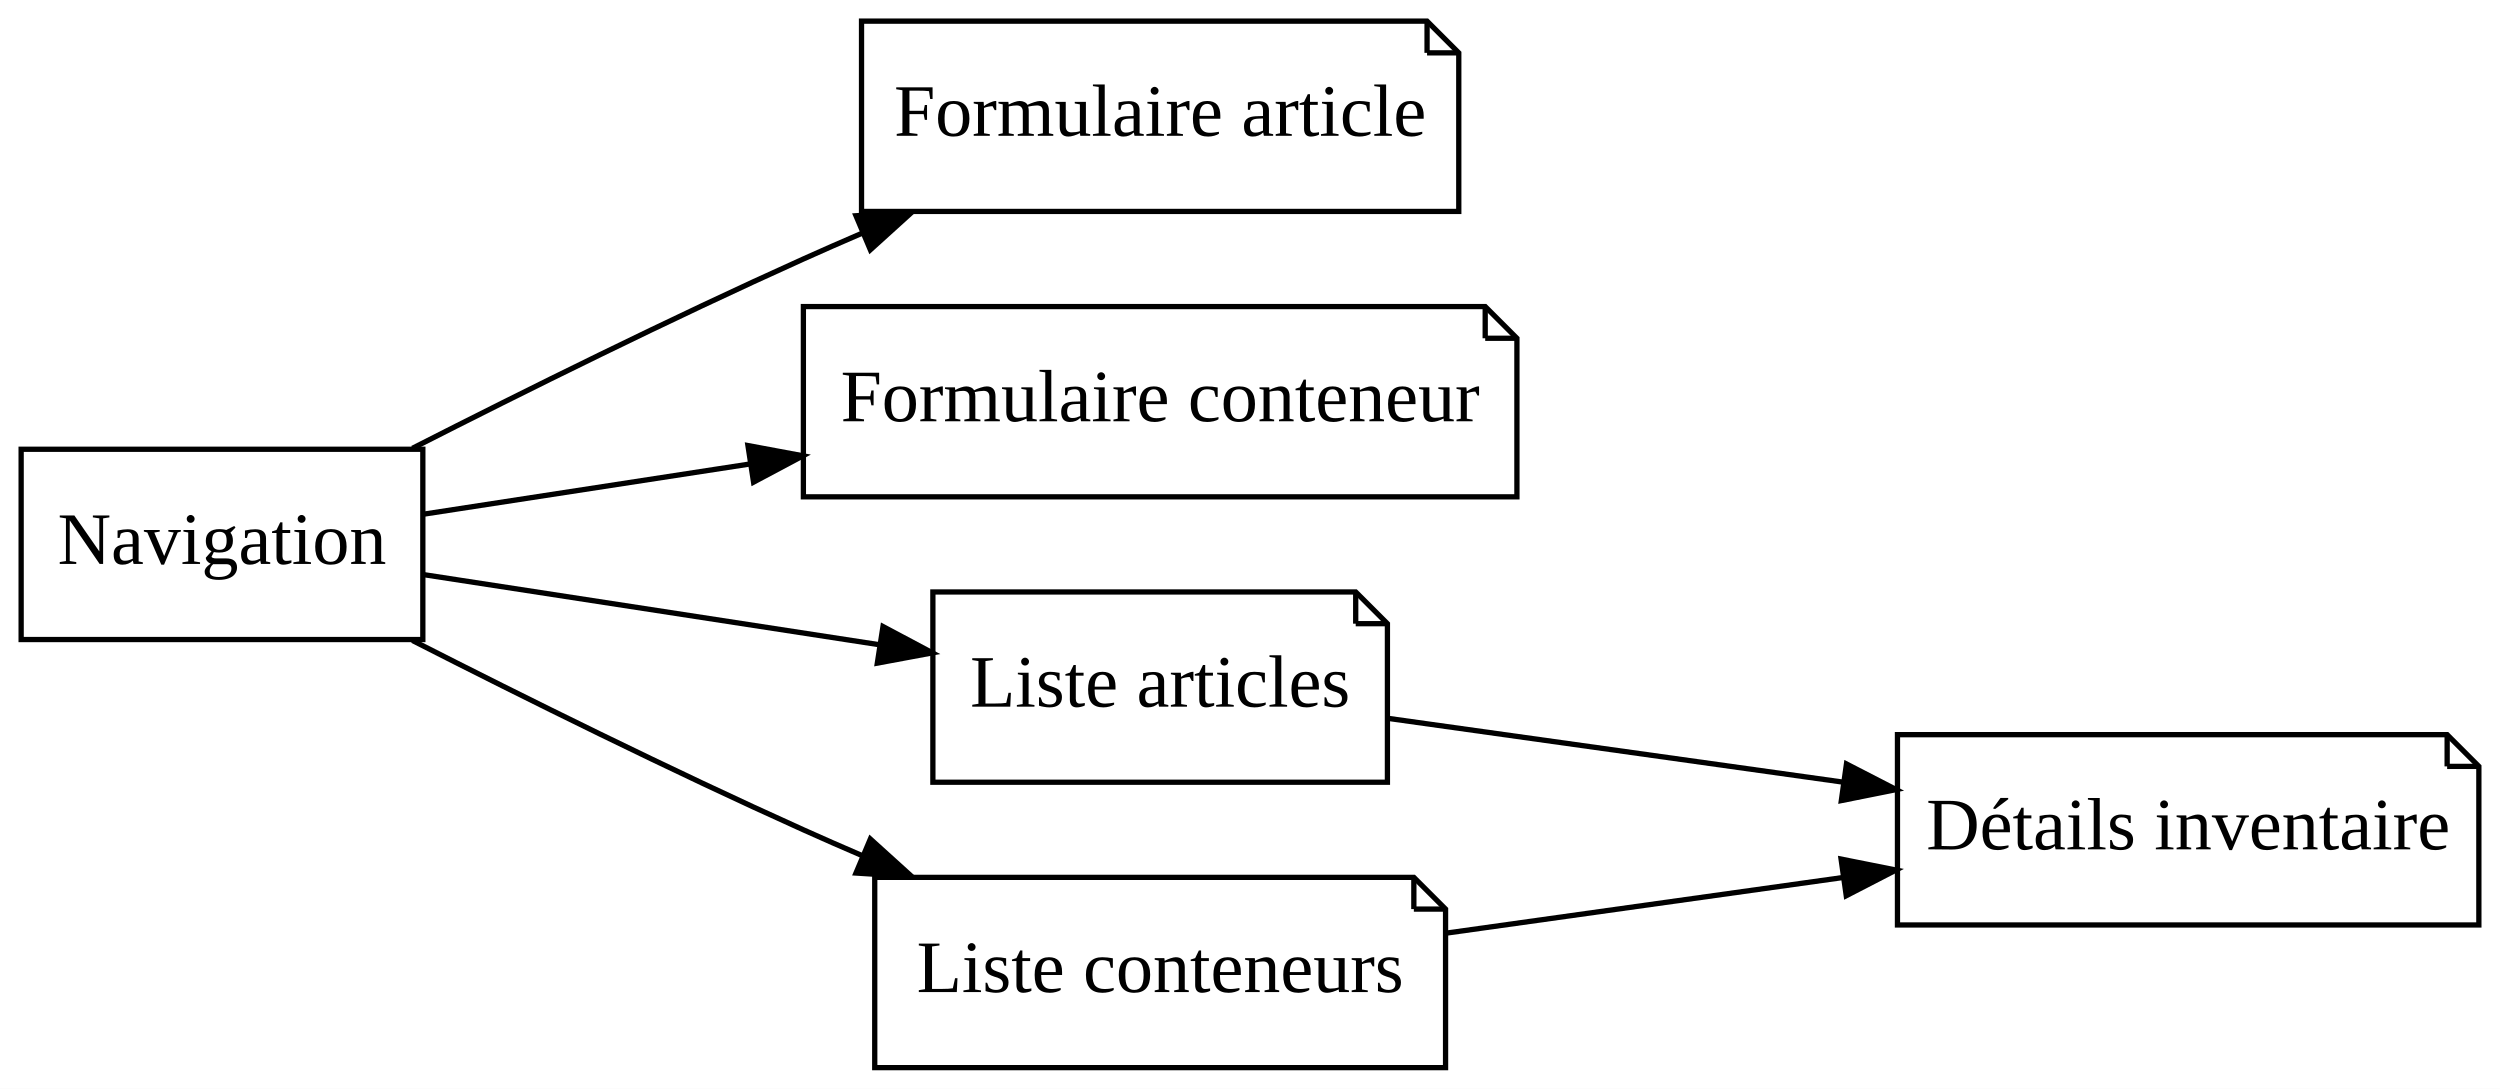
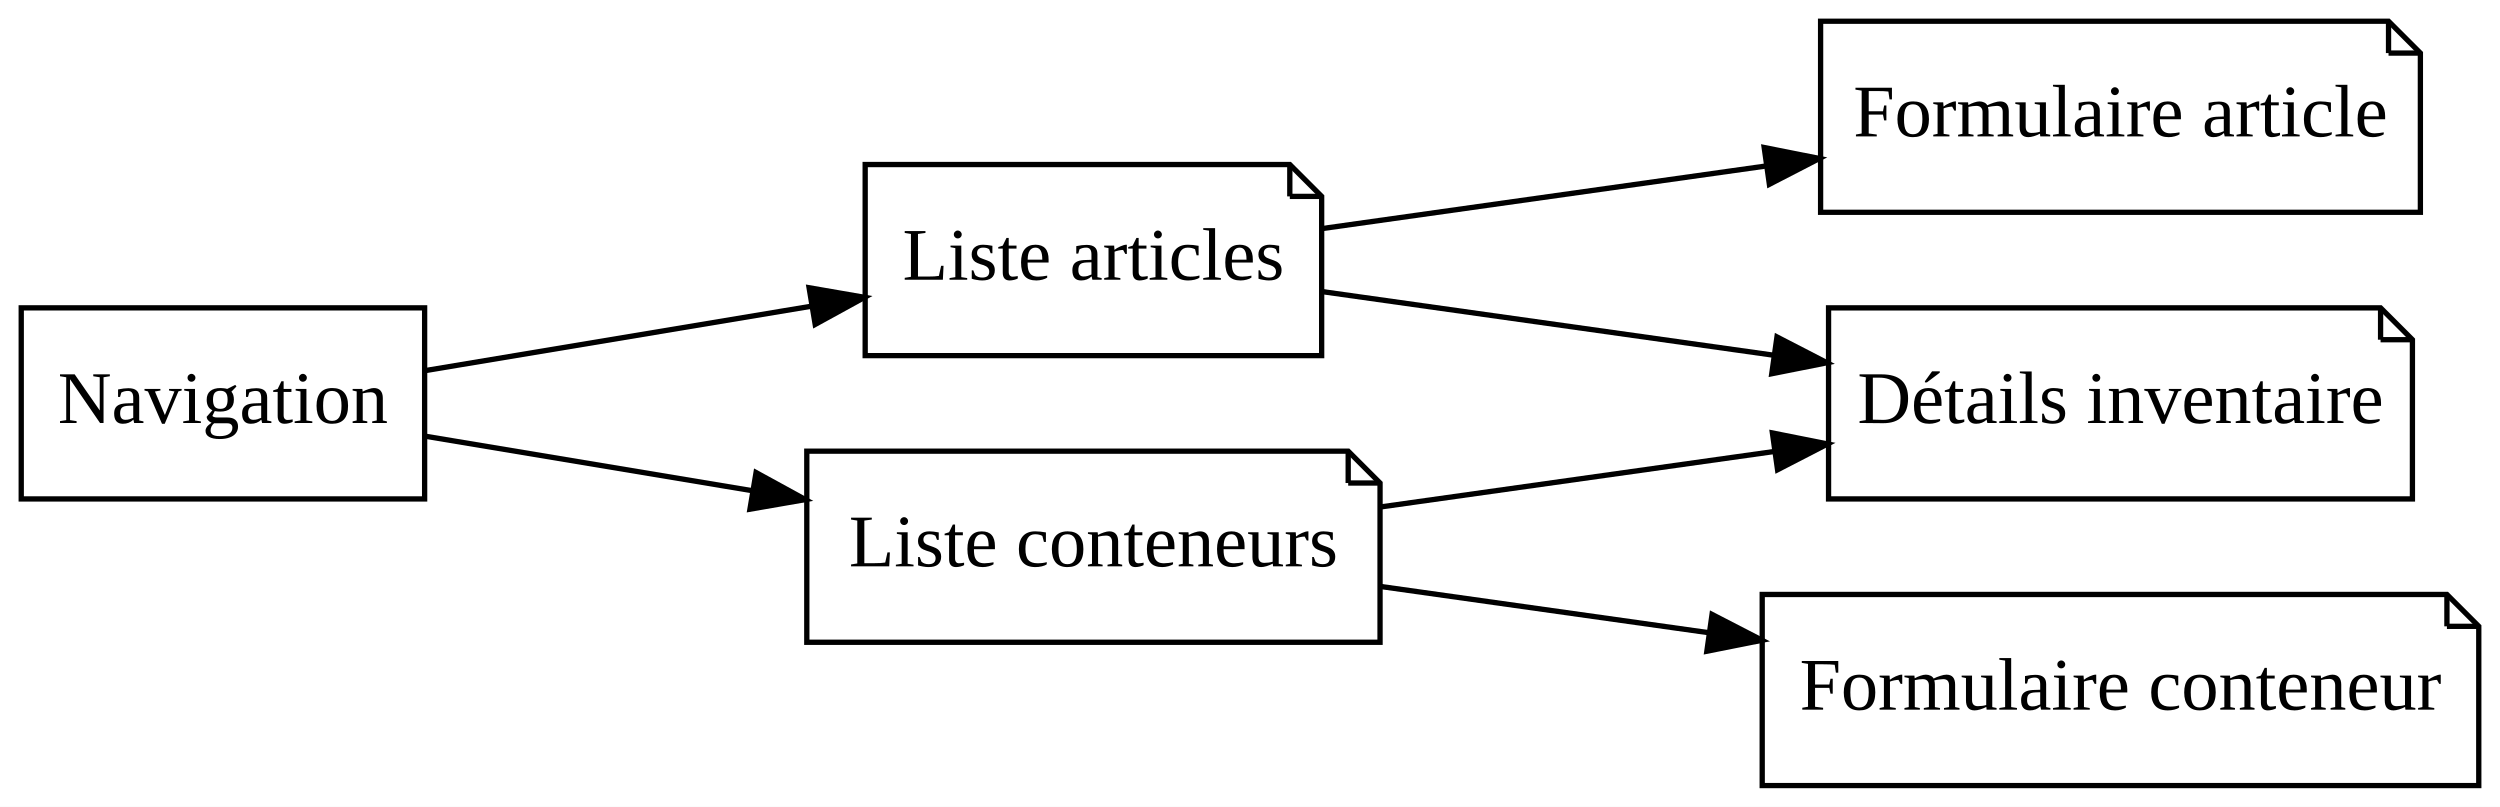
- <svg xmlns="http://www.w3.org/2000/svg" width="473pt" height="206pt" viewBox="0.00 0.00 473.00 206.00">
-   <g id="graph0" class="graph" transform="scale(1 1) rotate(0) translate(4 202)">
-     <polygon fill="white" stroke="transparent" points="-4,4 -4,-202 469,-202 469,4 -4,4" />
+ <svg xmlns="http://www.w3.org/2000/svg" width="471pt" height="152pt" viewBox="0.00 0.00 471.00 152.00">
+   <g id="graph0" class="graph" transform="scale(1 1) rotate(0) translate(4 148)">
+     <polygon fill="white" stroke="transparent" points="-4,4 -4,-148 467,-148 467,4 -4,4" />
    <g id="node1" class="node">
-       <polygon fill="none" stroke="black" points="76,-117 0,-117 0,-81 76,-81 76,-117" />
-       <text text-anchor="middle" x="38" y="-95.3" font-family="Times New Roman,serif" font-size="14.00">Navigation</text>
+       <polygon fill="none" stroke="black" points="76,-90 0,-90 0,-54 76,-54 76,-90" />
+       <text text-anchor="middle" x="38" y="-68.3" font-family="Times New Roman,serif" font-size="14.00">Navigation</text>
+     </g>
+     <g id="node4" class="node">
+       <polygon fill="none" stroke="black" points="239,-117 159,-117 159,-81 245,-81 245,-111 239,-117" />
+       <polyline fill="none" stroke="black" points="239,-117 239,-111 " />
+       <polyline fill="none" stroke="black" points="245,-111 239,-111 " />
+       <text text-anchor="middle" x="202" y="-95.3" font-family="Times New Roman,serif" font-size="14.00">Liste articles</text>
+     </g>
+     <g id="edge1" class="edge">
+       <path fill="none" stroke="black" d="M76.17,-78.19C97.74,-81.79 125.26,-86.38 148.97,-90.33" />
+       <polygon fill="black" stroke="black" points="148.43,-93.79 158.87,-91.98 149.58,-86.88 148.43,-93.79" />
+     </g>
+     <g id="node5" class="node">
+       <polygon fill="none" stroke="black" points="250,-63 148,-63 148,-27 256,-27 256,-57 250,-63" />
+       <polyline fill="none" stroke="black" points="250,-63 250,-57 " />
+       <polyline fill="none" stroke="black" points="256,-57 250,-57 " />
+       <text text-anchor="middle" x="202" y="-41.3" font-family="Times New Roman,serif" font-size="14.00">Liste conteneurs</text>
+     </g>
+     <g id="edge3" class="edge">
+       <path fill="none" stroke="black" d="M76.17,-65.81C94.39,-62.77 116.85,-59.03 137.67,-55.56" />
+       <polygon fill="black" stroke="black" points="138.44,-58.97 147.73,-53.88 137.29,-52.07 138.44,-58.97" />
    </g>
    <g id="node2" class="node">
-       <polygon fill="none" stroke="black" points="266,-198 159,-198 159,-162 272,-162 272,-192 266,-198" />
-       <polyline fill="none" stroke="black" points="266,-198 266,-192 " />
-       <polyline fill="none" stroke="black" points="272,-192 266,-192 " />
-       <text text-anchor="middle" x="215.5" y="-176.3" font-family="Times New Roman,serif" font-size="14.00">Formulaire article</text>
-     </g>
-     <g id="edge1" class="edge">
-       <path fill="none" stroke="black" d="M74.03,-117.18C95.25,-127.99 122.96,-141.73 148,-153 151.6,-154.62 155.34,-156.26 159.11,-157.88" />
-       <polygon fill="black" stroke="black" points="157.95,-161.18 168.52,-161.85 160.67,-154.74 157.95,-161.18" />
+       <polygon fill="none" stroke="black" points="446,-144 339,-144 339,-108 452,-108 452,-138 446,-144" />
+       <polyline fill="none" stroke="black" points="446,-144 446,-138 " />
+       <polyline fill="none" stroke="black" points="452,-138 446,-138 " />
+       <text text-anchor="middle" x="395.5" y="-122.3" font-family="Times New Roman,serif" font-size="14.00">Formulaire article</text>
    </g>
    <g id="node3" class="node">
-       <polygon fill="none" stroke="black" points="277,-144 148,-144 148,-108 283,-108 283,-138 277,-144" />
-       <polyline fill="none" stroke="black" points="277,-144 277,-138 " />
-       <polyline fill="none" stroke="black" points="283,-138 277,-138 " />
-       <text text-anchor="middle" x="215.5" y="-122.3" font-family="Times New Roman,serif" font-size="14.00">Formulaire conteneur</text>
+       <polygon fill="none" stroke="black" points="457,-36 328,-36 328,0 463,0 463,-30 457,-36" />
+       <polyline fill="none" stroke="black" points="457,-36 457,-30 " />
+       <polyline fill="none" stroke="black" points="463,-30 457,-30 " />
+       <text text-anchor="middle" x="395.5" y="-14.3" font-family="Times New Roman,serif" font-size="14.00">Formulaire conteneur</text>
    </g>
    <g id="edge2" class="edge">
-       <path fill="none" stroke="black" d="M76.22,-104.73C94.2,-107.49 116.47,-110.92 137.85,-114.21" />
-       <polygon fill="black" stroke="black" points="137.51,-117.7 147.92,-115.76 138.57,-110.78 137.51,-117.7" />
+       <path fill="none" stroke="black" d="M245.03,-104.93C269.54,-108.38 301,-112.82 328.73,-116.73" />
+       <polygon fill="black" stroke="black" points="328.37,-120.21 338.76,-118.14 329.35,-113.28 328.37,-120.21" />
    </g>
-     <g id="node4" class="node">
-       <polygon fill="none" stroke="black" points="252.5,-90 172.5,-90 172.5,-54 258.5,-54 258.5,-84 252.5,-90" />
-       <polyline fill="none" stroke="black" points="252.5,-90 252.5,-84 " />
-       <polyline fill="none" stroke="black" points="258.5,-84 252.5,-84 " />
-       <text text-anchor="middle" x="215.5" y="-68.3" font-family="Times New Roman,serif" font-size="14.00">Liste articles</text>
+     <g id="node6" class="node">
+       <polygon fill="none" stroke="black" points="444.5,-90 340.5,-90 340.5,-54 450.5,-54 450.5,-84 444.5,-90" />
+       <polyline fill="none" stroke="black" points="444.5,-90 444.5,-84 " />
+       <polyline fill="none" stroke="black" points="450.5,-84 444.5,-84 " />
+       <text text-anchor="middle" x="395.5" y="-68.3" font-family="Times New Roman,serif" font-size="14.00">Détails inventaire</text>
    </g>
-     <g id="edge3" class="edge">
-       <path fill="none" stroke="black" d="M76.22,-93.27C101.31,-89.41 134.76,-84.27 162.48,-80" />
-       <polygon fill="black" stroke="black" points="163.06,-83.46 172.41,-78.48 161.99,-76.54 163.06,-83.46" />
-     </g>
-     <g id="node5" class="node">
-       <polygon fill="none" stroke="black" points="263.5,-36 161.5,-36 161.5,0 269.5,0 269.5,-30 263.5,-36" />
-       <polyline fill="none" stroke="black" points="263.5,-36 263.5,-30 " />
-       <polyline fill="none" stroke="black" points="269.5,-30 263.5,-30 " />
-       <text text-anchor="middle" x="215.5" y="-14.3" font-family="Times New Roman,serif" font-size="14.00">Liste conteneurs</text>
+     <g id="edge5" class="edge">
+       <path fill="none" stroke="black" d="M245.03,-93.07C269.93,-89.56 302.01,-85.04 330.06,-81.09" />
+       <polygon fill="black" stroke="black" points="330.78,-84.52 340.19,-79.66 329.8,-77.59 330.78,-84.52" />
    </g>
    <g id="edge4" class="edge">
-       <path fill="none" stroke="black" d="M74.03,-80.82C95.25,-70.01 122.96,-56.27 148,-45 151.6,-43.38 155.34,-41.74 159.11,-40.12" />
-       <polygon fill="black" stroke="black" points="160.67,-43.26 168.52,-36.15 157.95,-36.82 160.67,-43.26" />
-     </g>
-     <g id="node6" class="node">
-       <polygon fill="none" stroke="black" points="459,-63 355,-63 355,-27 465,-27 465,-57 459,-63" />
-       <polyline fill="none" stroke="black" points="459,-63 459,-57 " />
-       <polyline fill="none" stroke="black" points="465,-57 459,-57 " />
-       <text text-anchor="middle" x="410" y="-41.3" font-family="Times New Roman,serif" font-size="14.00">Détails inventaire</text>
-     </g>
-     <g id="edge5" class="edge">
-       <path fill="none" stroke="black" d="M258.74,-66.07C283.88,-62.55 316.28,-58 344.56,-54.04" />
-       <polygon fill="black" stroke="black" points="345.35,-57.46 354.76,-52.61 344.38,-50.53 345.35,-57.46" />
+       <path fill="none" stroke="black" d="M256.09,-37.51C275.21,-34.82 297.18,-31.72 317.91,-28.8" />
+       <polygon fill="black" stroke="black" points="318.55,-32.24 327.96,-27.38 317.57,-25.31 318.55,-32.24" />
    </g>
    <g id="edge6" class="edge">
-       <path fill="none" stroke="black" d="M269.61,-25.45C292.79,-28.7 320.17,-32.54 344.5,-35.95" />
-       <polygon fill="black" stroke="black" points="344.33,-39.46 354.72,-37.39 345.31,-32.53 344.33,-39.46" />
+       <path fill="none" stroke="black" d="M256.09,-52.49C279.04,-55.72 306.11,-59.54 330.19,-62.93" />
+       <polygon fill="black" stroke="black" points="329.92,-66.43 340.31,-64.36 330.89,-59.5 329.92,-66.43" />
    </g>
  </g>
</svg>
